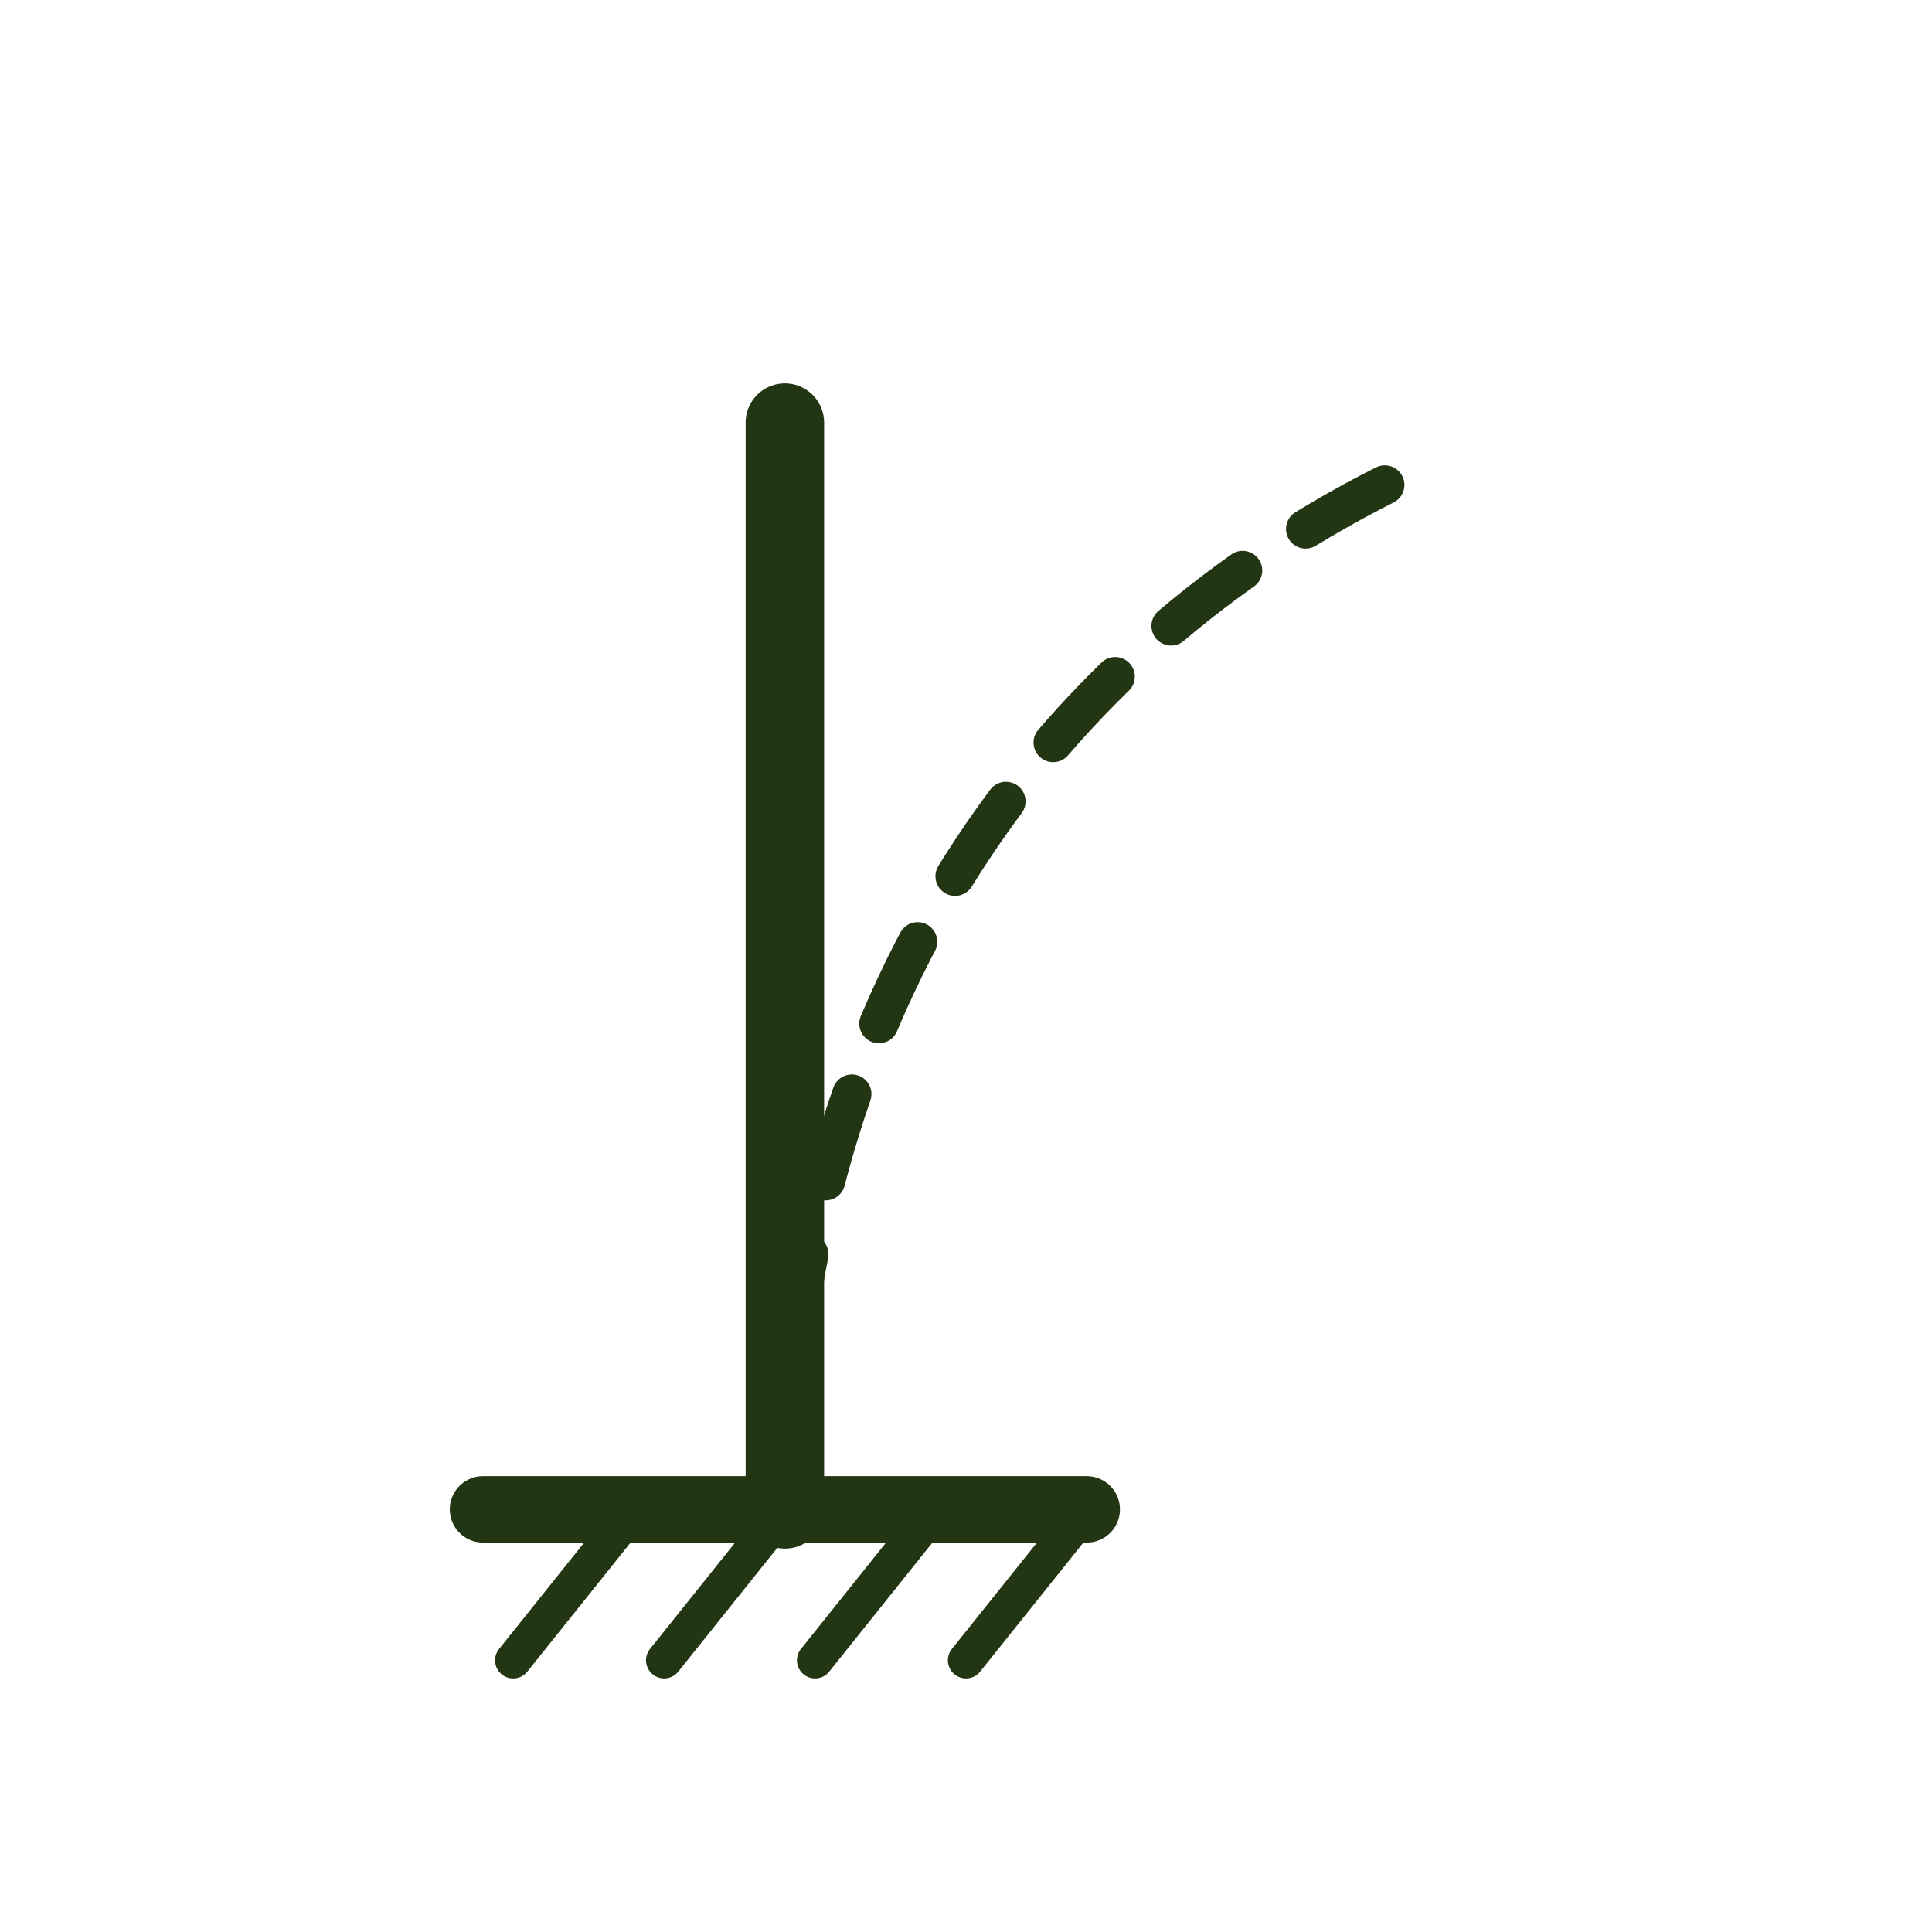
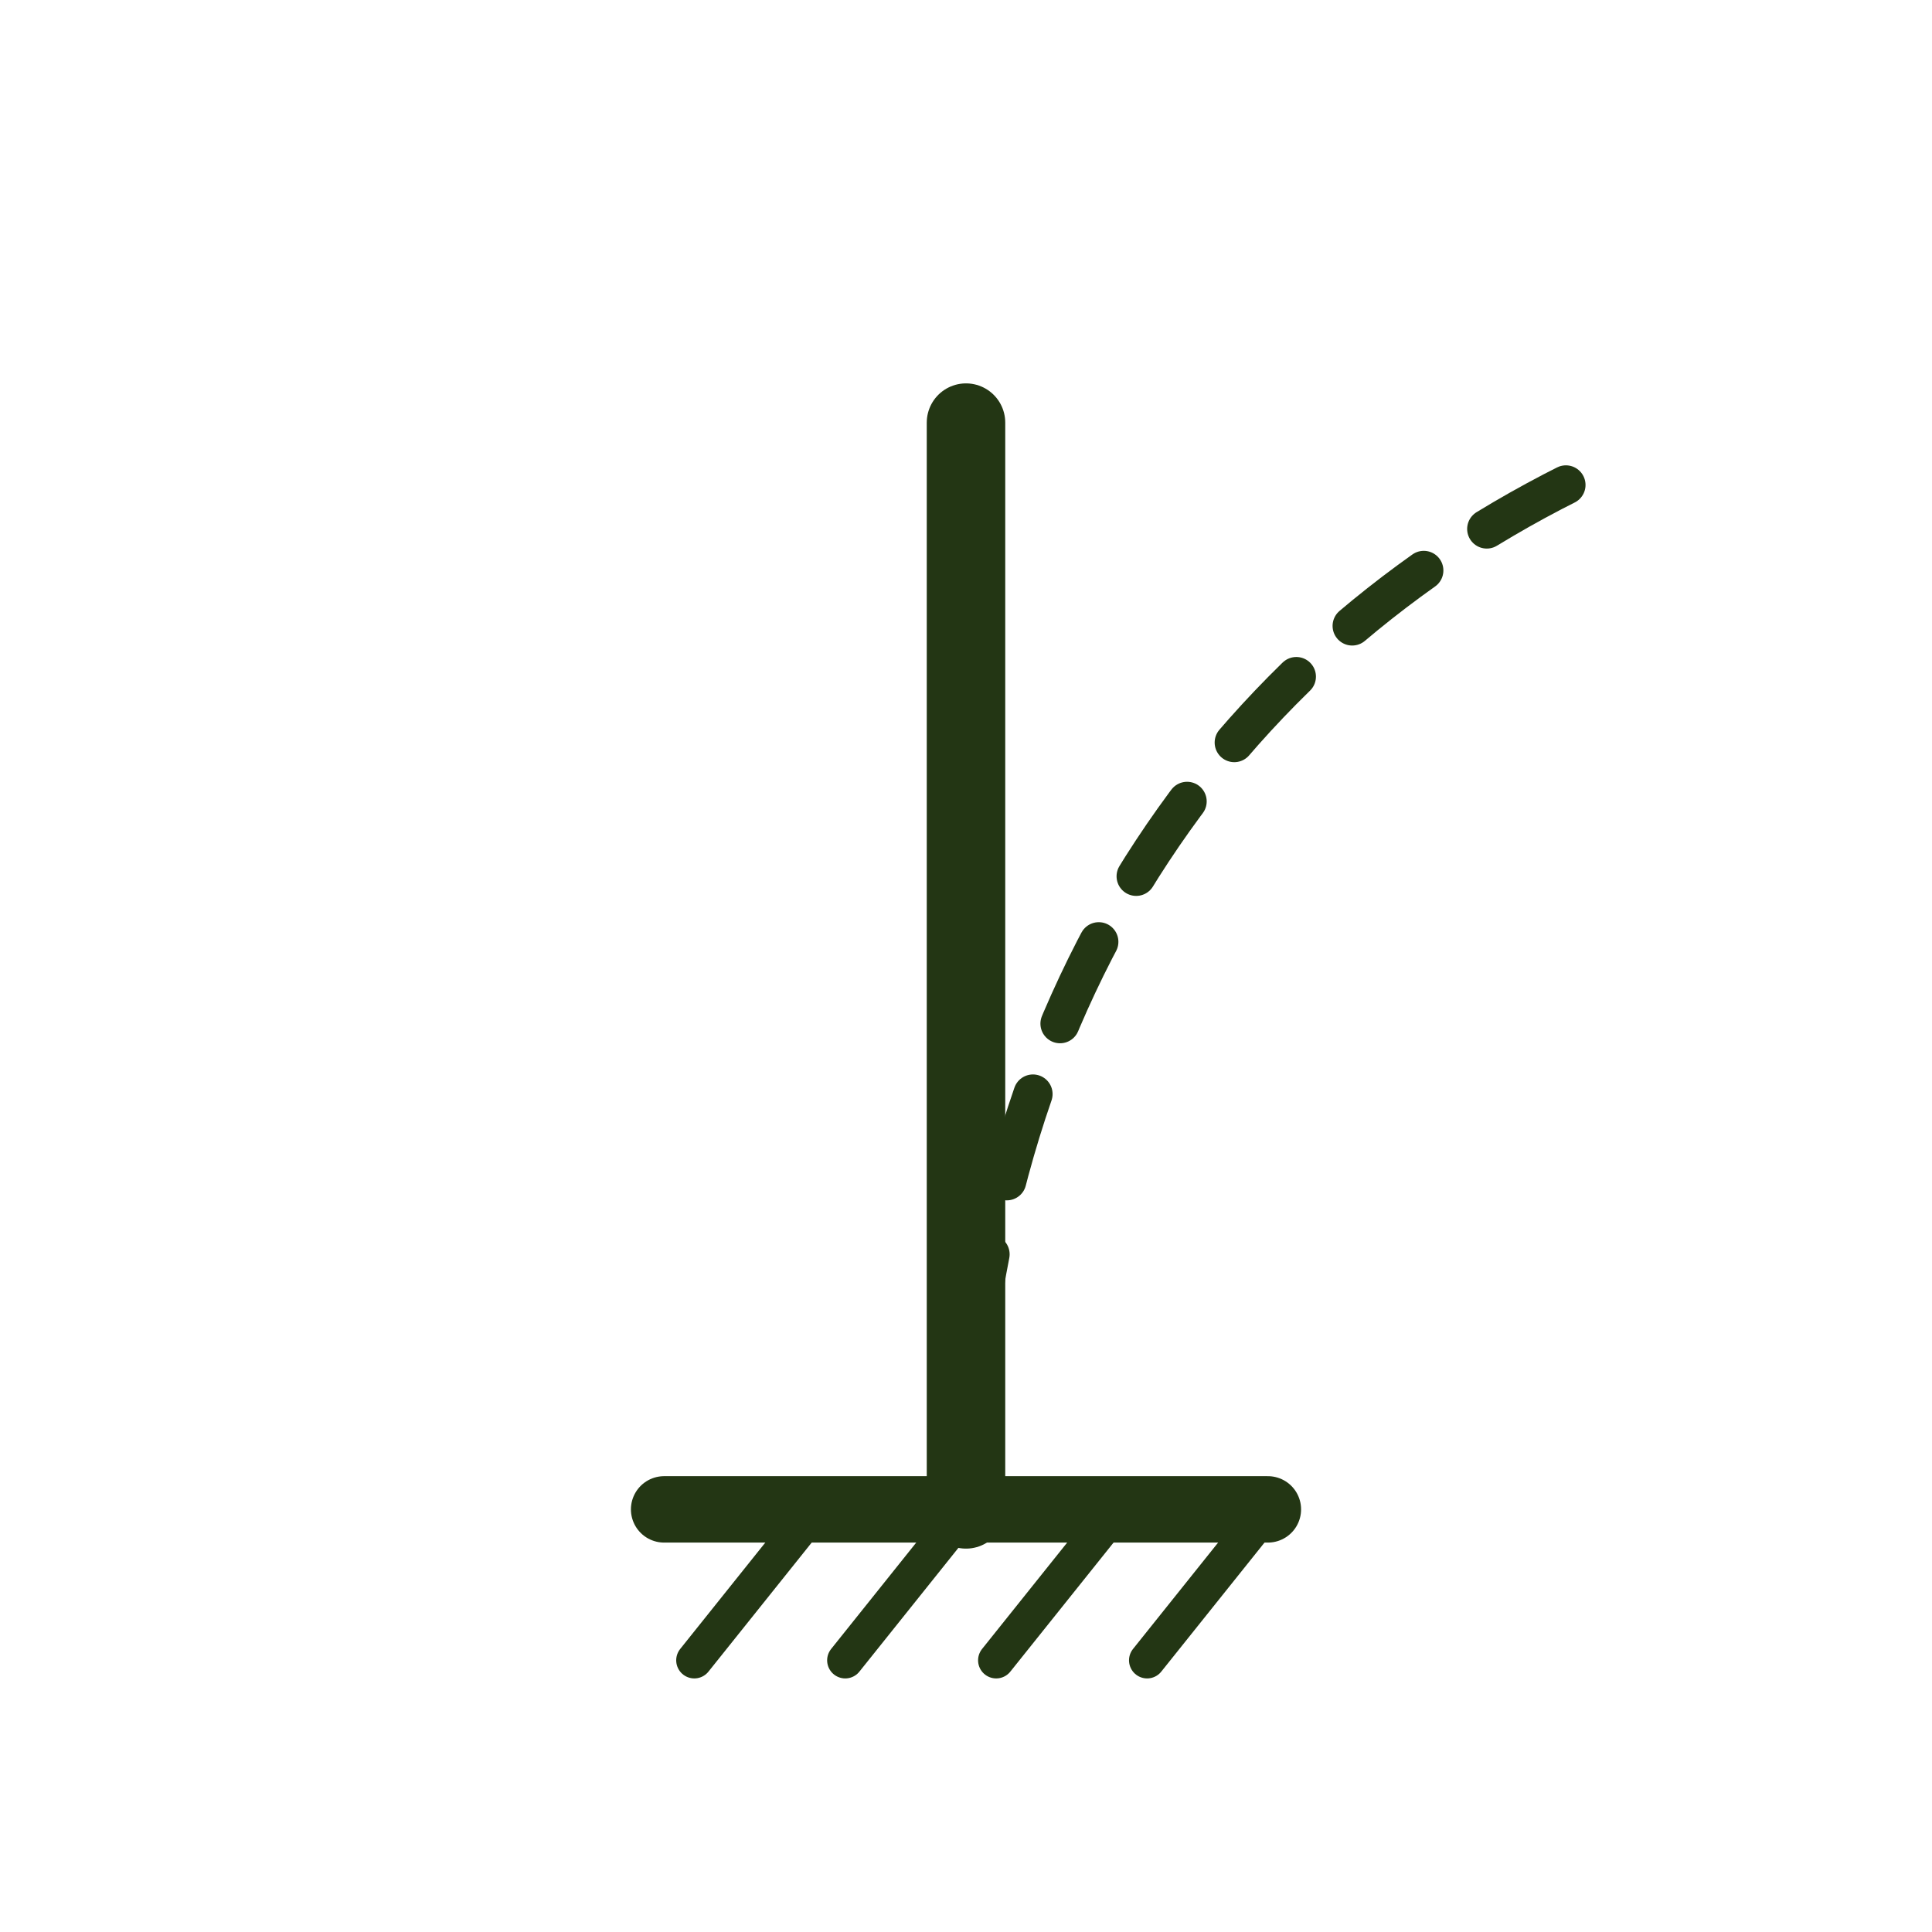
<svg xmlns="http://www.w3.org/2000/svg" viewBox="0 0 64 64" fill="none" stroke-linecap="round" stroke-linejoin="round">
-   <path d="M16 50 H36" stroke="#233614" stroke-width="2.2" />
-   <path d="M17 55 L21 50M22 55 L26 50M27 55 L31 50M32 55 L36 50" stroke="#233614" stroke-width="1.2" />
-   <path d="M26 50 C26 34 34 22 46 16" stroke="#233614" stroke-width="1.3" stroke-dasharray="3 2.5" />
-   <path d="M26 14 V50" stroke="#233614" stroke-width="2.6" />
+   <path d="M22 50 H42" stroke="#233614" stroke-width="2.2" />
+   <path d="M23 55 L27 50M28 55 L32 50M33 55 L37 50M38 55 L42 50" stroke="#233614" stroke-width="1.2" />
+   <path d="M32 50 C32 34 40 22 52 16" stroke="#233614" stroke-width="1.3" stroke-dasharray="3 2.5" />
+   <path d="M32 14 V50" stroke="#233614" stroke-width="2.6" />
</svg>
